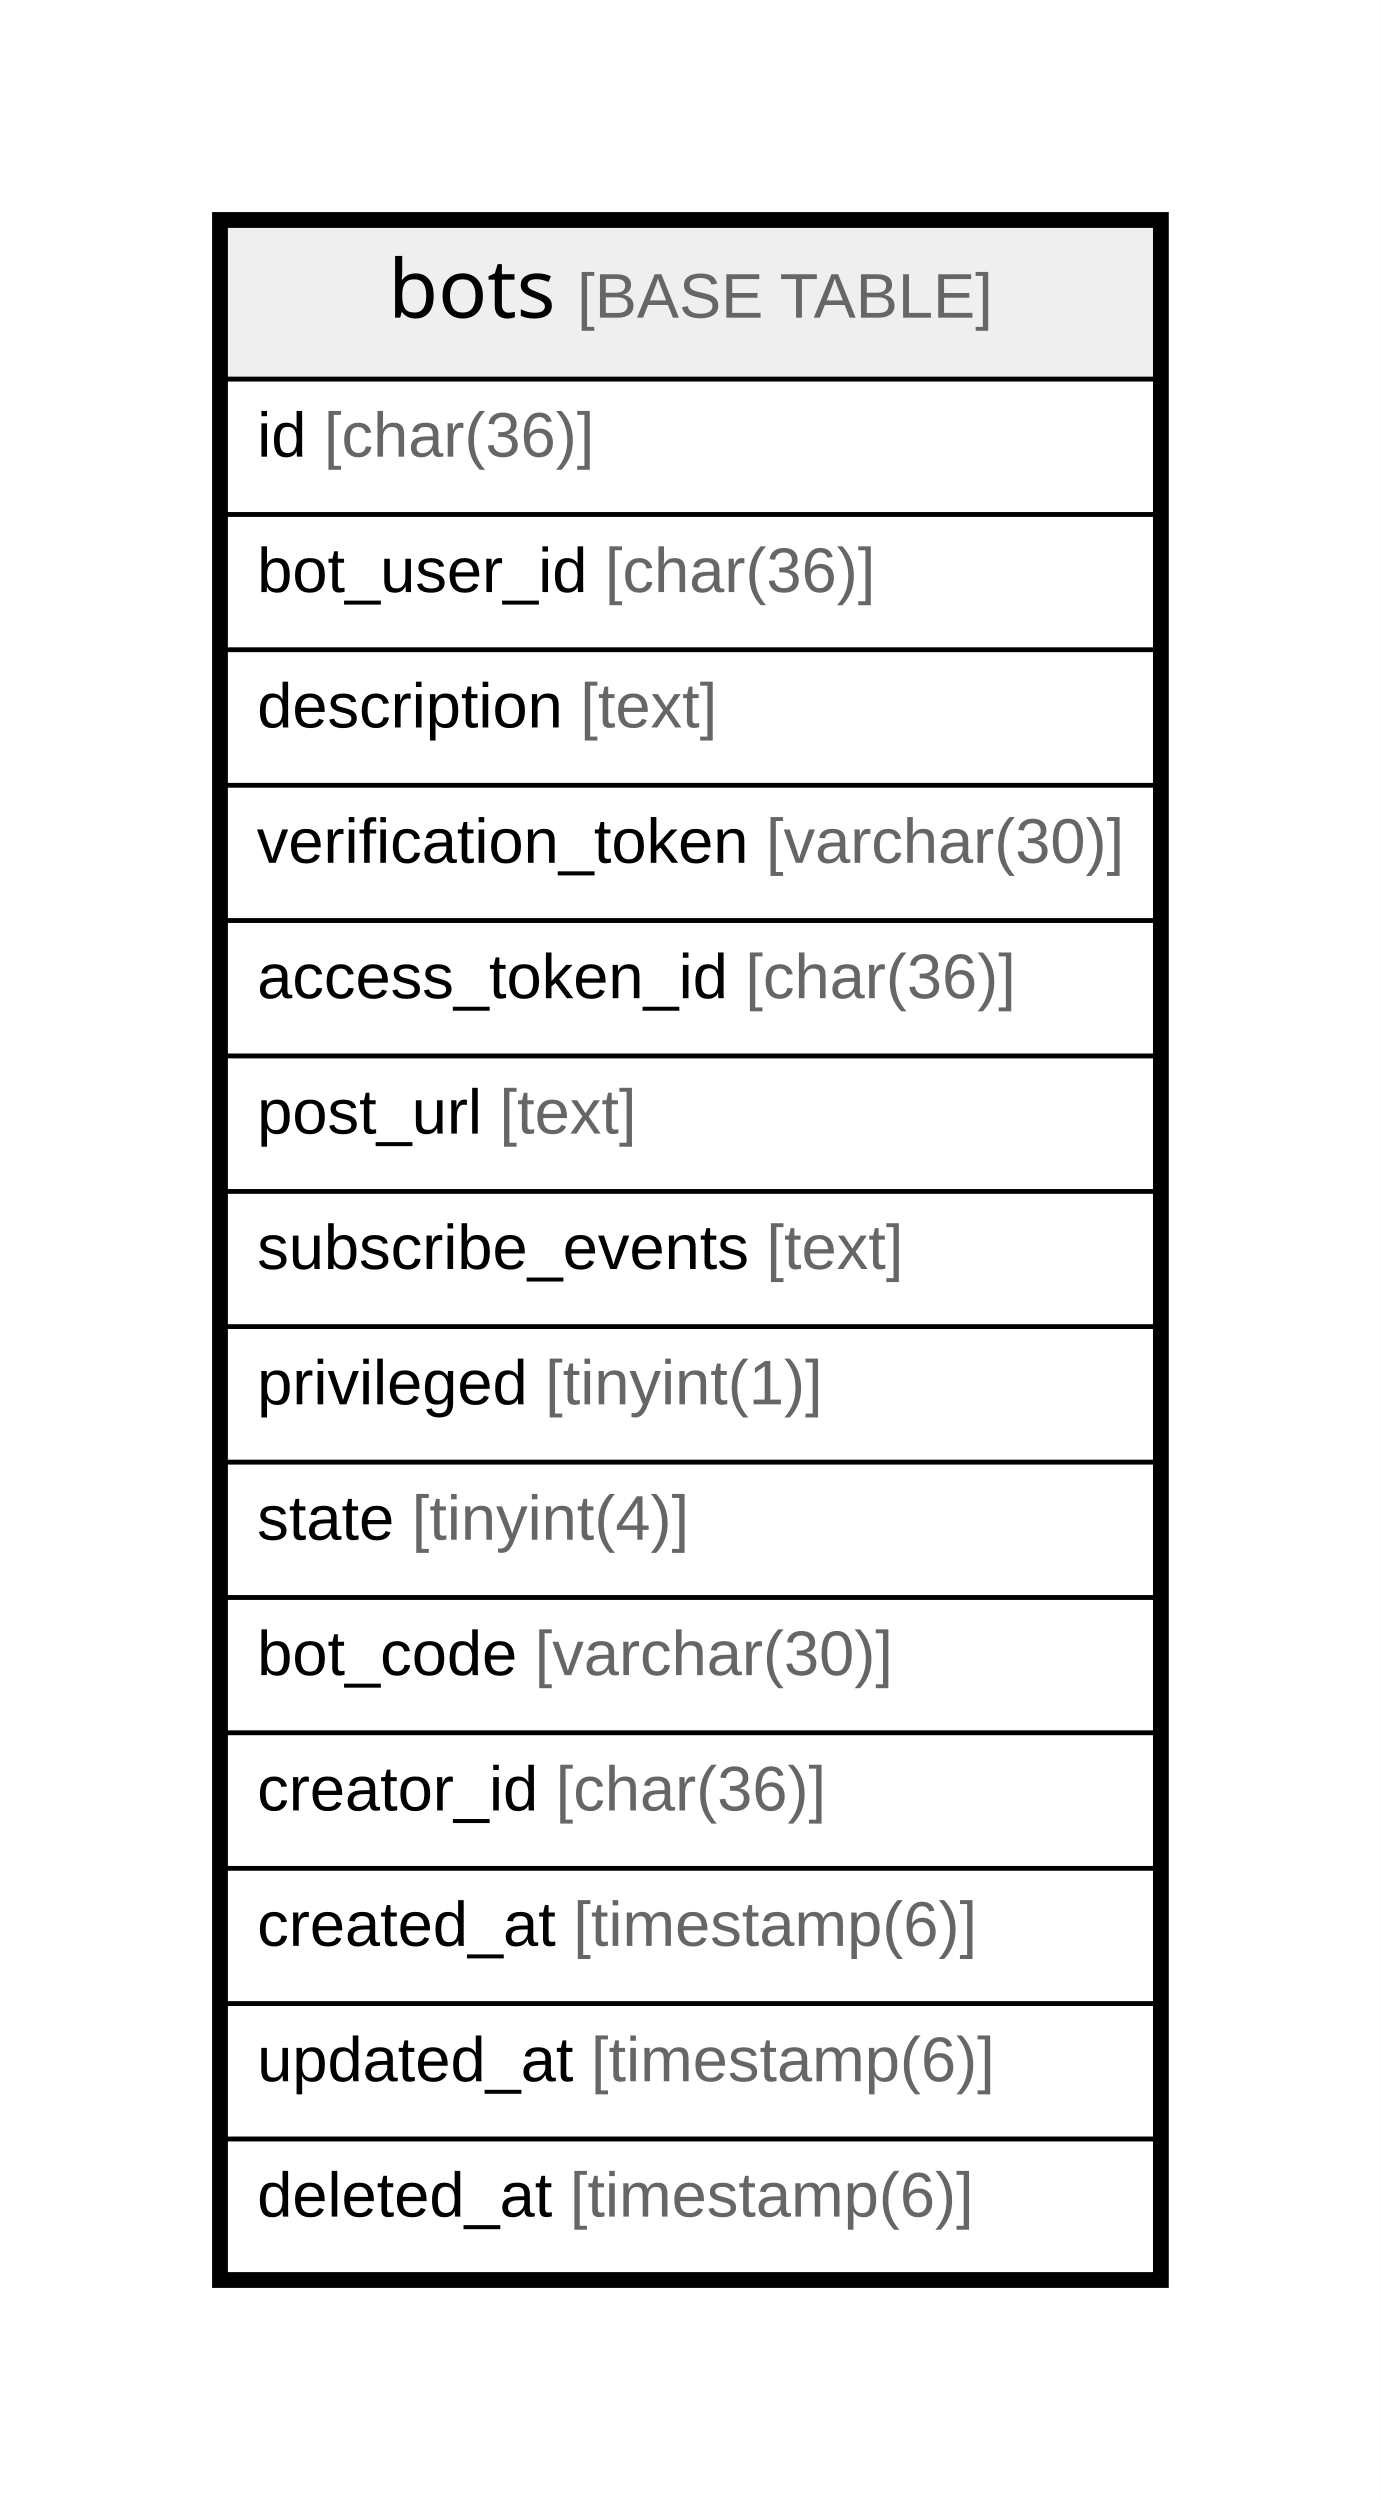
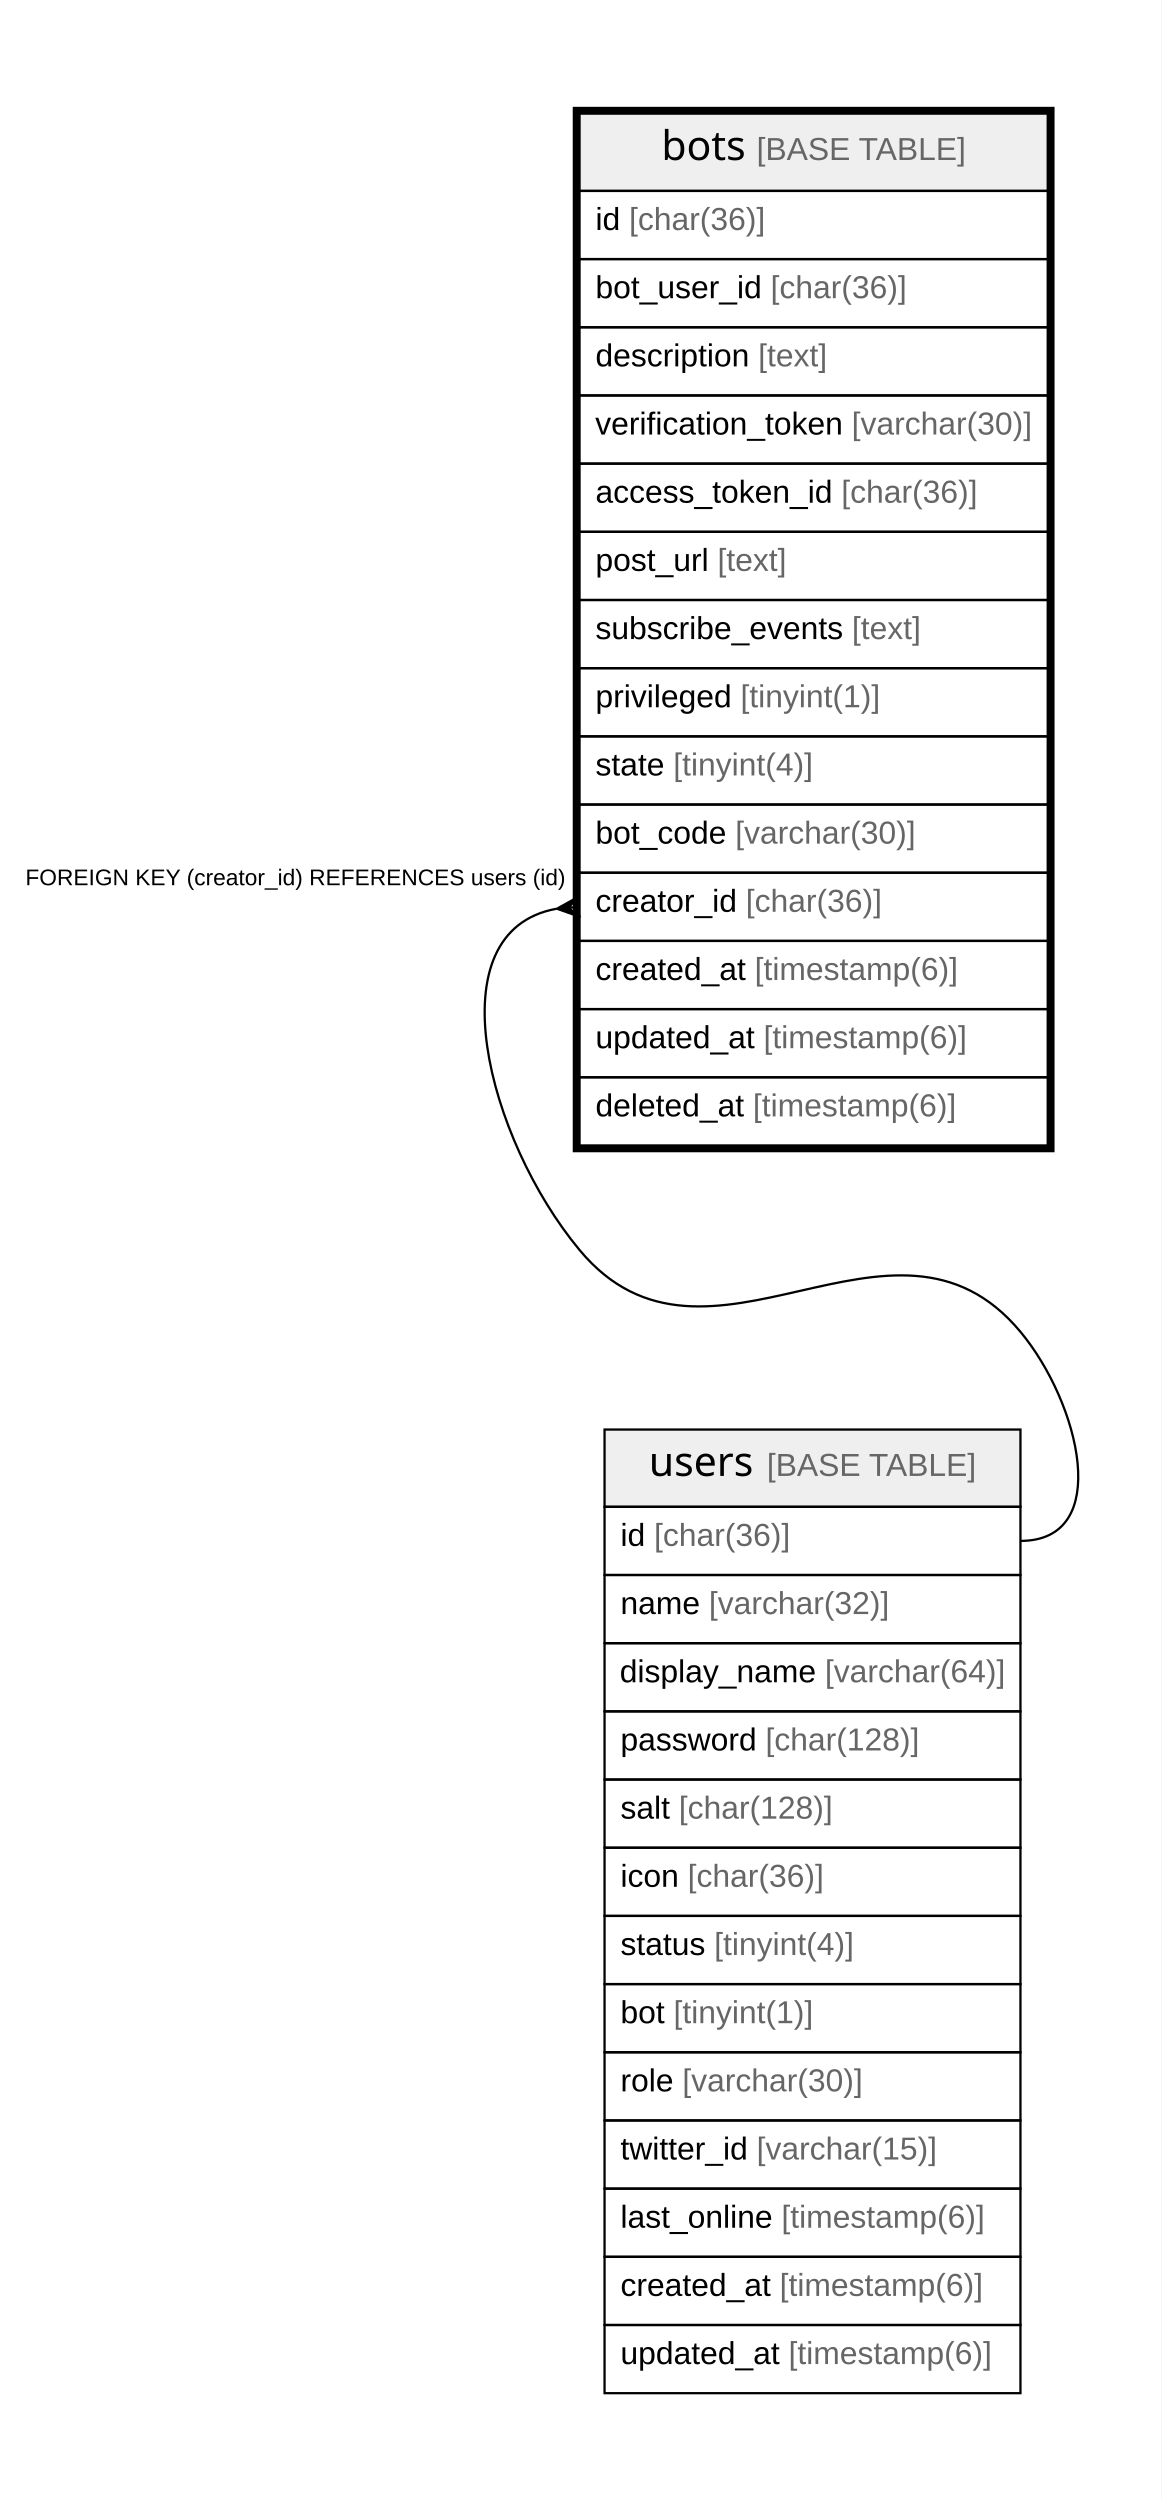
- <svg xmlns="http://www.w3.org/2000/svg" width="306pt" height="554pt" viewBox="0.00 0.00 306.00 554.00">
-   <g id="graph0" class="graph" transform="scale(1 1) rotate(0) translate(4 550)">
-     <polygon fill="#ffffff" stroke="transparent" points="-4,4 -4,-550 302,-550 302,4 -4,4" />
+ <svg xmlns="http://www.w3.org/2000/svg" width="511pt" height="1100pt" viewBox="0.00 0.00 511.00 1100.00">
+   <g id="graph0" class="graph" transform="scale(1 1) rotate(0) translate(4 1096)">
+     <polygon fill="#ffffff" stroke="transparent" points="-4,4 -4,-1096 507,-1096 507,4 -4,4" />
    <g id="node1" class="node">
-       <polygon fill="#efefef" stroke="transparent" points="46,-466 46,-500 252,-500 252,-466 46,-466" />
-       <polygon fill="none" stroke="#000000" points="46,-466 46,-500 252,-500 252,-466 46,-466" />
-       <text text-anchor="start" x="82.018" y="-479.6" font-family="Arial Bold" font-size="18.00" fill="#000000">bots</text>
-       <text text-anchor="start" x="120.013" y="-479.6" font-family="Arial" font-size="14.00" fill="#000000"> </text>
-       <text text-anchor="start" x="123.902" y="-479.6" font-family="Arial" font-size="14.00" fill="#666666">[BASE TABLE]</text>
-       <polygon fill="none" stroke="#000000" points="46,-436 46,-466 252,-466 252,-436 46,-436" />
-       <text text-anchor="start" x="53" y="-448.8" font-family="Arial" font-size="14.00" fill="#000000">id </text>
-       <text text-anchor="start" x="67.786" y="-448.8" font-family="Arial" font-size="14.00" fill="#666666">[char(36)]</text>
-       <polygon fill="none" stroke="#000000" points="46,-406 46,-436 252,-436 252,-406 46,-406" />
-       <text text-anchor="start" x="53" y="-418.8" font-family="Arial" font-size="14.00" fill="#000000">bot_user_id </text>
-       <text text-anchor="start" x="130.055" y="-418.8" font-family="Arial" font-size="14.00" fill="#666666">[char(36)]</text>
-       <polygon fill="none" stroke="#000000" points="46,-376 46,-406 252,-406 252,-376 46,-376" />
-       <text text-anchor="start" x="53" y="-388.8" font-family="Arial" font-size="14.00" fill="#000000">description </text>
-       <text text-anchor="start" x="124.593" y="-388.8" font-family="Arial" font-size="14.00" fill="#666666">[text]</text>
-       <polygon fill="none" stroke="#000000" points="46,-346 46,-376 252,-376 252,-346 46,-346" />
-       <text text-anchor="start" x="52.9" y="-358.8" font-family="Arial" font-size="14.00" fill="#000000">verification_token </text>
-       <text text-anchor="start" x="165.741" y="-358.8" font-family="Arial" font-size="14.00" fill="#666666">[varchar(30)]</text>
-       <polygon fill="none" stroke="#000000" points="46,-316 46,-346 252,-346 252,-316 46,-316" />
-       <text text-anchor="start" x="53" y="-328.8" font-family="Arial" font-size="14.00" fill="#000000">access_token_id </text>
-       <text text-anchor="start" x="161.179" y="-328.8" font-family="Arial" font-size="14.00" fill="#666666">[char(36)]</text>
-       <polygon fill="none" stroke="#000000" points="46,-286 46,-316 252,-316 252,-286 46,-286" />
-       <text text-anchor="start" x="53" y="-298.8" font-family="Arial" font-size="14.00" fill="#000000">post_url </text>
-       <text text-anchor="start" x="106.696" y="-298.8" font-family="Arial" font-size="14.00" fill="#666666">[text]</text>
-       <polygon fill="none" stroke="#000000" points="46,-256 46,-286 252,-286 252,-256 46,-256" />
-       <text text-anchor="start" x="53" y="-268.8" font-family="Arial" font-size="14.00" fill="#000000">subscribe_events </text>
-       <text text-anchor="start" x="165.841" y="-268.8" font-family="Arial" font-size="14.00" fill="#666666">[text]</text>
-       <polygon fill="none" stroke="#000000" points="46,-226 46,-256 252,-256 252,-226 46,-226" />
-       <text text-anchor="start" x="53" y="-238.8" font-family="Arial" font-size="14.00" fill="#000000">privileged </text>
-       <text text-anchor="start" x="116.814" y="-238.8" font-family="Arial" font-size="14.00" fill="#666666">[tinyint(1)]</text>
-       <polygon fill="none" stroke="#000000" points="46,-196 46,-226 252,-226 252,-196 46,-196" />
-       <text text-anchor="start" x="53" y="-208.8" font-family="Arial" font-size="14.00" fill="#000000">state </text>
-       <text text-anchor="start" x="87.241" y="-208.8" font-family="Arial" font-size="14.00" fill="#666666">[tinyint(4)]</text>
-       <polygon fill="none" stroke="#000000" points="46,-166 46,-196 252,-196 252,-166 46,-166" />
-       <text text-anchor="start" x="53" y="-178.8" font-family="Arial" font-size="14.00" fill="#000000">bot_code </text>
-       <text text-anchor="start" x="114.496" y="-178.8" font-family="Arial" font-size="14.00" fill="#666666">[varchar(30)]</text>
-       <polygon fill="none" stroke="#000000" points="46,-136 46,-166 252,-166 252,-136 46,-136" />
-       <text text-anchor="start" x="53" y="-148.8" font-family="Arial" font-size="14.00" fill="#000000">creator_id </text>
-       <text text-anchor="start" x="119.144" y="-148.8" font-family="Arial" font-size="14.00" fill="#666666">[char(36)]</text>
-       <polygon fill="none" stroke="#000000" points="46,-106 46,-136 252,-136 252,-106 46,-106" />
-       <text text-anchor="start" x="53" y="-118.8" font-family="Arial" font-size="14.00" fill="#000000">created_at </text>
-       <text text-anchor="start" x="123.048" y="-118.8" font-family="Arial" font-size="14.00" fill="#666666">[timestamp(6)]</text>
-       <polygon fill="none" stroke="#000000" points="46,-76 46,-106 252,-106 252,-76 46,-76" />
-       <text text-anchor="start" x="53" y="-88.8" font-family="Arial" font-size="14.00" fill="#000000">updated_at </text>
-       <text text-anchor="start" x="126.958" y="-88.8" font-family="Arial" font-size="14.00" fill="#666666">[timestamp(6)]</text>
-       <polygon fill="none" stroke="#000000" points="46,-46 46,-76 252,-76 252,-46 46,-46" />
-       <text text-anchor="start" x="53" y="-58.8" font-family="Arial" font-size="14.00" fill="#000000">deleted_at </text>
-       <text text-anchor="start" x="122.282" y="-58.8" font-family="Arial" font-size="14.00" fill="#666666">[timestamp(6)]</text>
-       <polygon fill="none" stroke="#000000" stroke-width="3" points="44.5,-44.5 44.5,-501.5 253.5,-501.5 253.5,-44.5 44.5,-44.5" />
+       <polygon fill="#efefef" stroke="transparent" points="251,-1012 251,-1046 457,-1046 457,-1012 251,-1012" />
+       <polygon fill="none" stroke="#000000" points="251,-1012 251,-1046 457,-1046 457,-1012 251,-1012" />
+       <text text-anchor="start" x="287.018" y="-1025.6" font-family="Arial Bold" font-size="18.00" fill="#000000">bots</text>
+       <text text-anchor="start" x="325.013" y="-1025.6" font-family="Arial" font-size="14.00" fill="#000000"> </text>
+       <text text-anchor="start" x="328.902" y="-1025.6" font-family="Arial" font-size="14.00" fill="#666666">[BASE TABLE]</text>
+       <polygon fill="none" stroke="#000000" points="251,-982 251,-1012 457,-1012 457,-982 251,-982" />
+       <text text-anchor="start" x="258" y="-994.8" font-family="Arial" font-size="14.00" fill="#000000">id </text>
+       <text text-anchor="start" x="272.786" y="-994.8" font-family="Arial" font-size="14.00" fill="#666666">[char(36)]</text>
+       <polygon fill="none" stroke="#000000" points="251,-952 251,-982 457,-982 457,-952 251,-952" />
+       <text text-anchor="start" x="258" y="-964.8" font-family="Arial" font-size="14.00" fill="#000000">bot_user_id </text>
+       <text text-anchor="start" x="335.055" y="-964.8" font-family="Arial" font-size="14.00" fill="#666666">[char(36)]</text>
+       <polygon fill="none" stroke="#000000" points="251,-922 251,-952 457,-952 457,-922 251,-922" />
+       <text text-anchor="start" x="258" y="-934.8" font-family="Arial" font-size="14.00" fill="#000000">description </text>
+       <text text-anchor="start" x="329.593" y="-934.8" font-family="Arial" font-size="14.00" fill="#666666">[text]</text>
+       <polygon fill="none" stroke="#000000" points="251,-892 251,-922 457,-922 457,-892 251,-892" />
+       <text text-anchor="start" x="257.9" y="-904.8" font-family="Arial" font-size="14.00" fill="#000000">verification_token </text>
+       <text text-anchor="start" x="370.741" y="-904.8" font-family="Arial" font-size="14.00" fill="#666666">[varchar(30)]</text>
+       <polygon fill="none" stroke="#000000" points="251,-862 251,-892 457,-892 457,-862 251,-862" />
+       <text text-anchor="start" x="258" y="-874.8" font-family="Arial" font-size="14.00" fill="#000000">access_token_id </text>
+       <text text-anchor="start" x="366.179" y="-874.8" font-family="Arial" font-size="14.00" fill="#666666">[char(36)]</text>
+       <polygon fill="none" stroke="#000000" points="251,-832 251,-862 457,-862 457,-832 251,-832" />
+       <text text-anchor="start" x="258" y="-844.8" font-family="Arial" font-size="14.00" fill="#000000">post_url </text>
+       <text text-anchor="start" x="311.696" y="-844.8" font-family="Arial" font-size="14.00" fill="#666666">[text]</text>
+       <polygon fill="none" stroke="#000000" points="251,-802 251,-832 457,-832 457,-802 251,-802" />
+       <text text-anchor="start" x="258" y="-814.8" font-family="Arial" font-size="14.00" fill="#000000">subscribe_events </text>
+       <text text-anchor="start" x="370.841" y="-814.8" font-family="Arial" font-size="14.00" fill="#666666">[text]</text>
+       <polygon fill="none" stroke="#000000" points="251,-772 251,-802 457,-802 457,-772 251,-772" />
+       <text text-anchor="start" x="258" y="-784.8" font-family="Arial" font-size="14.00" fill="#000000">privileged </text>
+       <text text-anchor="start" x="321.813" y="-784.8" font-family="Arial" font-size="14.00" fill="#666666">[tinyint(1)]</text>
+       <polygon fill="none" stroke="#000000" points="251,-742 251,-772 457,-772 457,-742 251,-742" />
+       <text text-anchor="start" x="258" y="-754.8" font-family="Arial" font-size="14.00" fill="#000000">state </text>
+       <text text-anchor="start" x="292.241" y="-754.8" font-family="Arial" font-size="14.00" fill="#666666">[tinyint(4)]</text>
+       <polygon fill="none" stroke="#000000" points="251,-712 251,-742 457,-742 457,-712 251,-712" />
+       <text text-anchor="start" x="258" y="-724.8" font-family="Arial" font-size="14.00" fill="#000000">bot_code </text>
+       <text text-anchor="start" x="319.496" y="-724.8" font-family="Arial" font-size="14.00" fill="#666666">[varchar(30)]</text>
+       <polygon fill="none" stroke="#000000" points="251,-682 251,-712 457,-712 457,-682 251,-682" />
+       <text text-anchor="start" x="258" y="-694.8" font-family="Arial" font-size="14.00" fill="#000000">creator_id </text>
+       <text text-anchor="start" x="324.144" y="-694.8" font-family="Arial" font-size="14.00" fill="#666666">[char(36)]</text>
+       <polygon fill="none" stroke="#000000" points="251,-652 251,-682 457,-682 457,-652 251,-652" />
+       <text text-anchor="start" x="258" y="-664.8" font-family="Arial" font-size="14.00" fill="#000000">created_at </text>
+       <text text-anchor="start" x="328.048" y="-664.8" font-family="Arial" font-size="14.00" fill="#666666">[timestamp(6)]</text>
+       <polygon fill="none" stroke="#000000" points="251,-622 251,-652 457,-652 457,-622 251,-622" />
+       <text text-anchor="start" x="258" y="-634.8" font-family="Arial" font-size="14.00" fill="#000000">updated_at </text>
+       <text text-anchor="start" x="331.958" y="-634.8" font-family="Arial" font-size="14.00" fill="#666666">[timestamp(6)]</text>
+       <polygon fill="none" stroke="#000000" points="251,-592 251,-622 457,-622 457,-592 251,-592" />
+       <text text-anchor="start" x="258" y="-604.8" font-family="Arial" font-size="14.00" fill="#000000">deleted_at </text>
+       <text text-anchor="start" x="327.282" y="-604.8" font-family="Arial" font-size="14.00" fill="#666666">[timestamp(6)]</text>
+       <polygon fill="none" stroke="#000000" stroke-width="3" points="249.5,-590.5 249.5,-1047.5 458.5,-1047.5 458.5,-590.5 249.5,-590.5" />
+     </g>
+     <g id="node2" class="node">
+       <polygon fill="#efefef" stroke="transparent" points="262,-433 262,-467 445,-467 445,-433 262,-433" />
+       <polygon fill="none" stroke="#000000" points="262,-433 262,-467 445,-467 445,-433 262,-433" />
+       <text text-anchor="start" x="281.499" y="-446.6" font-family="Arial Bold" font-size="18.00" fill="#000000">users</text>
+       <text text-anchor="start" x="329.531" y="-446.6" font-family="Arial" font-size="14.00" fill="#000000"> </text>
+       <text text-anchor="start" x="333.421" y="-446.6" font-family="Arial" font-size="14.00" fill="#666666">[BASE TABLE]</text>
+       <polygon fill="none" stroke="#000000" points="262,-403 262,-433 445,-433 445,-403 262,-403" />
+       <text text-anchor="start" x="269" y="-415.8" font-family="Arial" font-size="14.00" fill="#000000">id </text>
+       <text text-anchor="start" x="283.786" y="-415.8" font-family="Arial" font-size="14.00" fill="#666666">[char(36)]</text>
+       <polygon fill="none" stroke="#000000" points="262,-373 262,-403 445,-403 445,-373 262,-373" />
+       <text text-anchor="start" x="269" y="-385.8" font-family="Arial" font-size="14.00" fill="#000000">name </text>
+       <text text-anchor="start" x="307.91" y="-385.8" font-family="Arial" font-size="14.00" fill="#666666">[varchar(32)]</text>
+       <polygon fill="none" stroke="#000000" points="262,-343 262,-373 445,-373 445,-343 262,-343" />
+       <text text-anchor="start" x="268.683" y="-355.8" font-family="Arial" font-size="14.00" fill="#000000">display_name </text>
+       <text text-anchor="start" x="358.959" y="-355.8" font-family="Arial" font-size="14.00" fill="#666666">[varchar(64)]</text>
+       <polygon fill="none" stroke="#000000" points="262,-313 262,-343 445,-343 445,-313 262,-313" />
+       <text text-anchor="start" x="269" y="-325.8" font-family="Arial" font-size="14.00" fill="#000000">password </text>
+       <text text-anchor="start" x="332.807" y="-325.8" font-family="Arial" font-size="14.00" fill="#666666">[char(128)]</text>
+       <polygon fill="none" stroke="#000000" points="262,-283 262,-313 445,-313 445,-283 262,-283" />
+       <text text-anchor="start" x="269" y="-295.8" font-family="Arial" font-size="14.00" fill="#000000">salt </text>
+       <text text-anchor="start" x="294.676" y="-295.8" font-family="Arial" font-size="14.00" fill="#666666">[char(128)]</text>
+       <polygon fill="none" stroke="#000000" points="262,-253 262,-283 445,-283 445,-253 262,-253" />
+       <text text-anchor="start" x="269" y="-265.8" font-family="Arial" font-size="14.00" fill="#000000">icon </text>
+       <text text-anchor="start" x="298.572" y="-265.8" font-family="Arial" font-size="14.00" fill="#666666">[char(36)]</text>
+       <polygon fill="none" stroke="#000000" points="262,-223 262,-253 445,-253 445,-223 262,-223" />
+       <text text-anchor="start" x="269" y="-235.8" font-family="Arial" font-size="14.00" fill="#000000">status </text>
+       <text text-anchor="start" x="310.241" y="-235.8" font-family="Arial" font-size="14.00" fill="#666666">[tinyint(4)]</text>
+       <polygon fill="none" stroke="#000000" points="262,-193 262,-223 445,-223 445,-193 262,-193" />
+       <text text-anchor="start" x="269" y="-205.8" font-family="Arial" font-size="14.00" fill="#000000">bot </text>
+       <text text-anchor="start" x="292.352" y="-205.8" font-family="Arial" font-size="14.00" fill="#666666">[tinyint(1)]</text>
+       <polygon fill="none" stroke="#000000" points="262,-163 262,-193 445,-193 445,-163 262,-163" />
+       <text text-anchor="start" x="269" y="-175.8" font-family="Arial" font-size="14.00" fill="#000000">role </text>
+       <text text-anchor="start" x="296.234" y="-175.8" font-family="Arial" font-size="14.00" fill="#666666">[varchar(30)]</text>
+       <polygon fill="none" stroke="#000000" points="262,-133 262,-163 445,-163 445,-133 262,-133" />
+       <text text-anchor="start" x="269" y="-145.8" font-family="Arial" font-size="14.00" fill="#000000">twitter_id </text>
+       <text text-anchor="start" x="328.91" y="-145.8" font-family="Arial" font-size="14.00" fill="#666666">[varchar(15)]</text>
+       <polygon fill="none" stroke="#000000" points="262,-103 262,-133 445,-133 445,-103 262,-103" />
+       <text text-anchor="start" x="269" y="-115.8" font-family="Arial" font-size="14.00" fill="#000000">last_online </text>
+       <text text-anchor="start" x="339.827" y="-115.8" font-family="Arial" font-size="14.00" fill="#666666">[timestamp(6)]</text>
+       <polygon fill="none" stroke="#000000" points="262,-73 262,-103 445,-103 445,-73 262,-73" />
+       <text text-anchor="start" x="269" y="-85.8" font-family="Arial" font-size="14.00" fill="#000000">created_at </text>
+       <text text-anchor="start" x="339.048" y="-85.8" font-family="Arial" font-size="14.00" fill="#666666">[timestamp(6)]</text>
+       <polygon fill="none" stroke="#000000" points="262,-43 262,-73 445,-73 445,-43 262,-43" />
+       <text text-anchor="start" x="269" y="-55.8" font-family="Arial" font-size="14.00" fill="#000000">updated_at </text>
+       <text text-anchor="start" x="342.958" y="-55.8" font-family="Arial" font-size="14.00" fill="#666666">[timestamp(6)]</text>
+     </g>
+     <g id="edge1" class="edge">
+       <path fill="none" stroke="#000000" d="M240.797,-696.132C186.592,-686.271 210.439,-594.78 251,-546 307.068,-478.571 388.932,-577.429 445,-510 471.142,-478.56 485.889,-418 445,-418" />
+       <polygon fill="#000000" stroke="#000000" points="241.036,-696.153 250.619,-701.484 246.018,-696.576 251,-697 251,-697 251,-697 246.018,-696.576 251.381,-692.516 241.036,-696.153 241.036,-696.153" />
+       <text text-anchor="start" x="7.177" y="-706.5" font-family="Arial" font-size="10.00" fill="#000000">FOREIGN KEY (creator_id) REFERENCES users (id)</text>
    </g>
  </g>
</svg>
